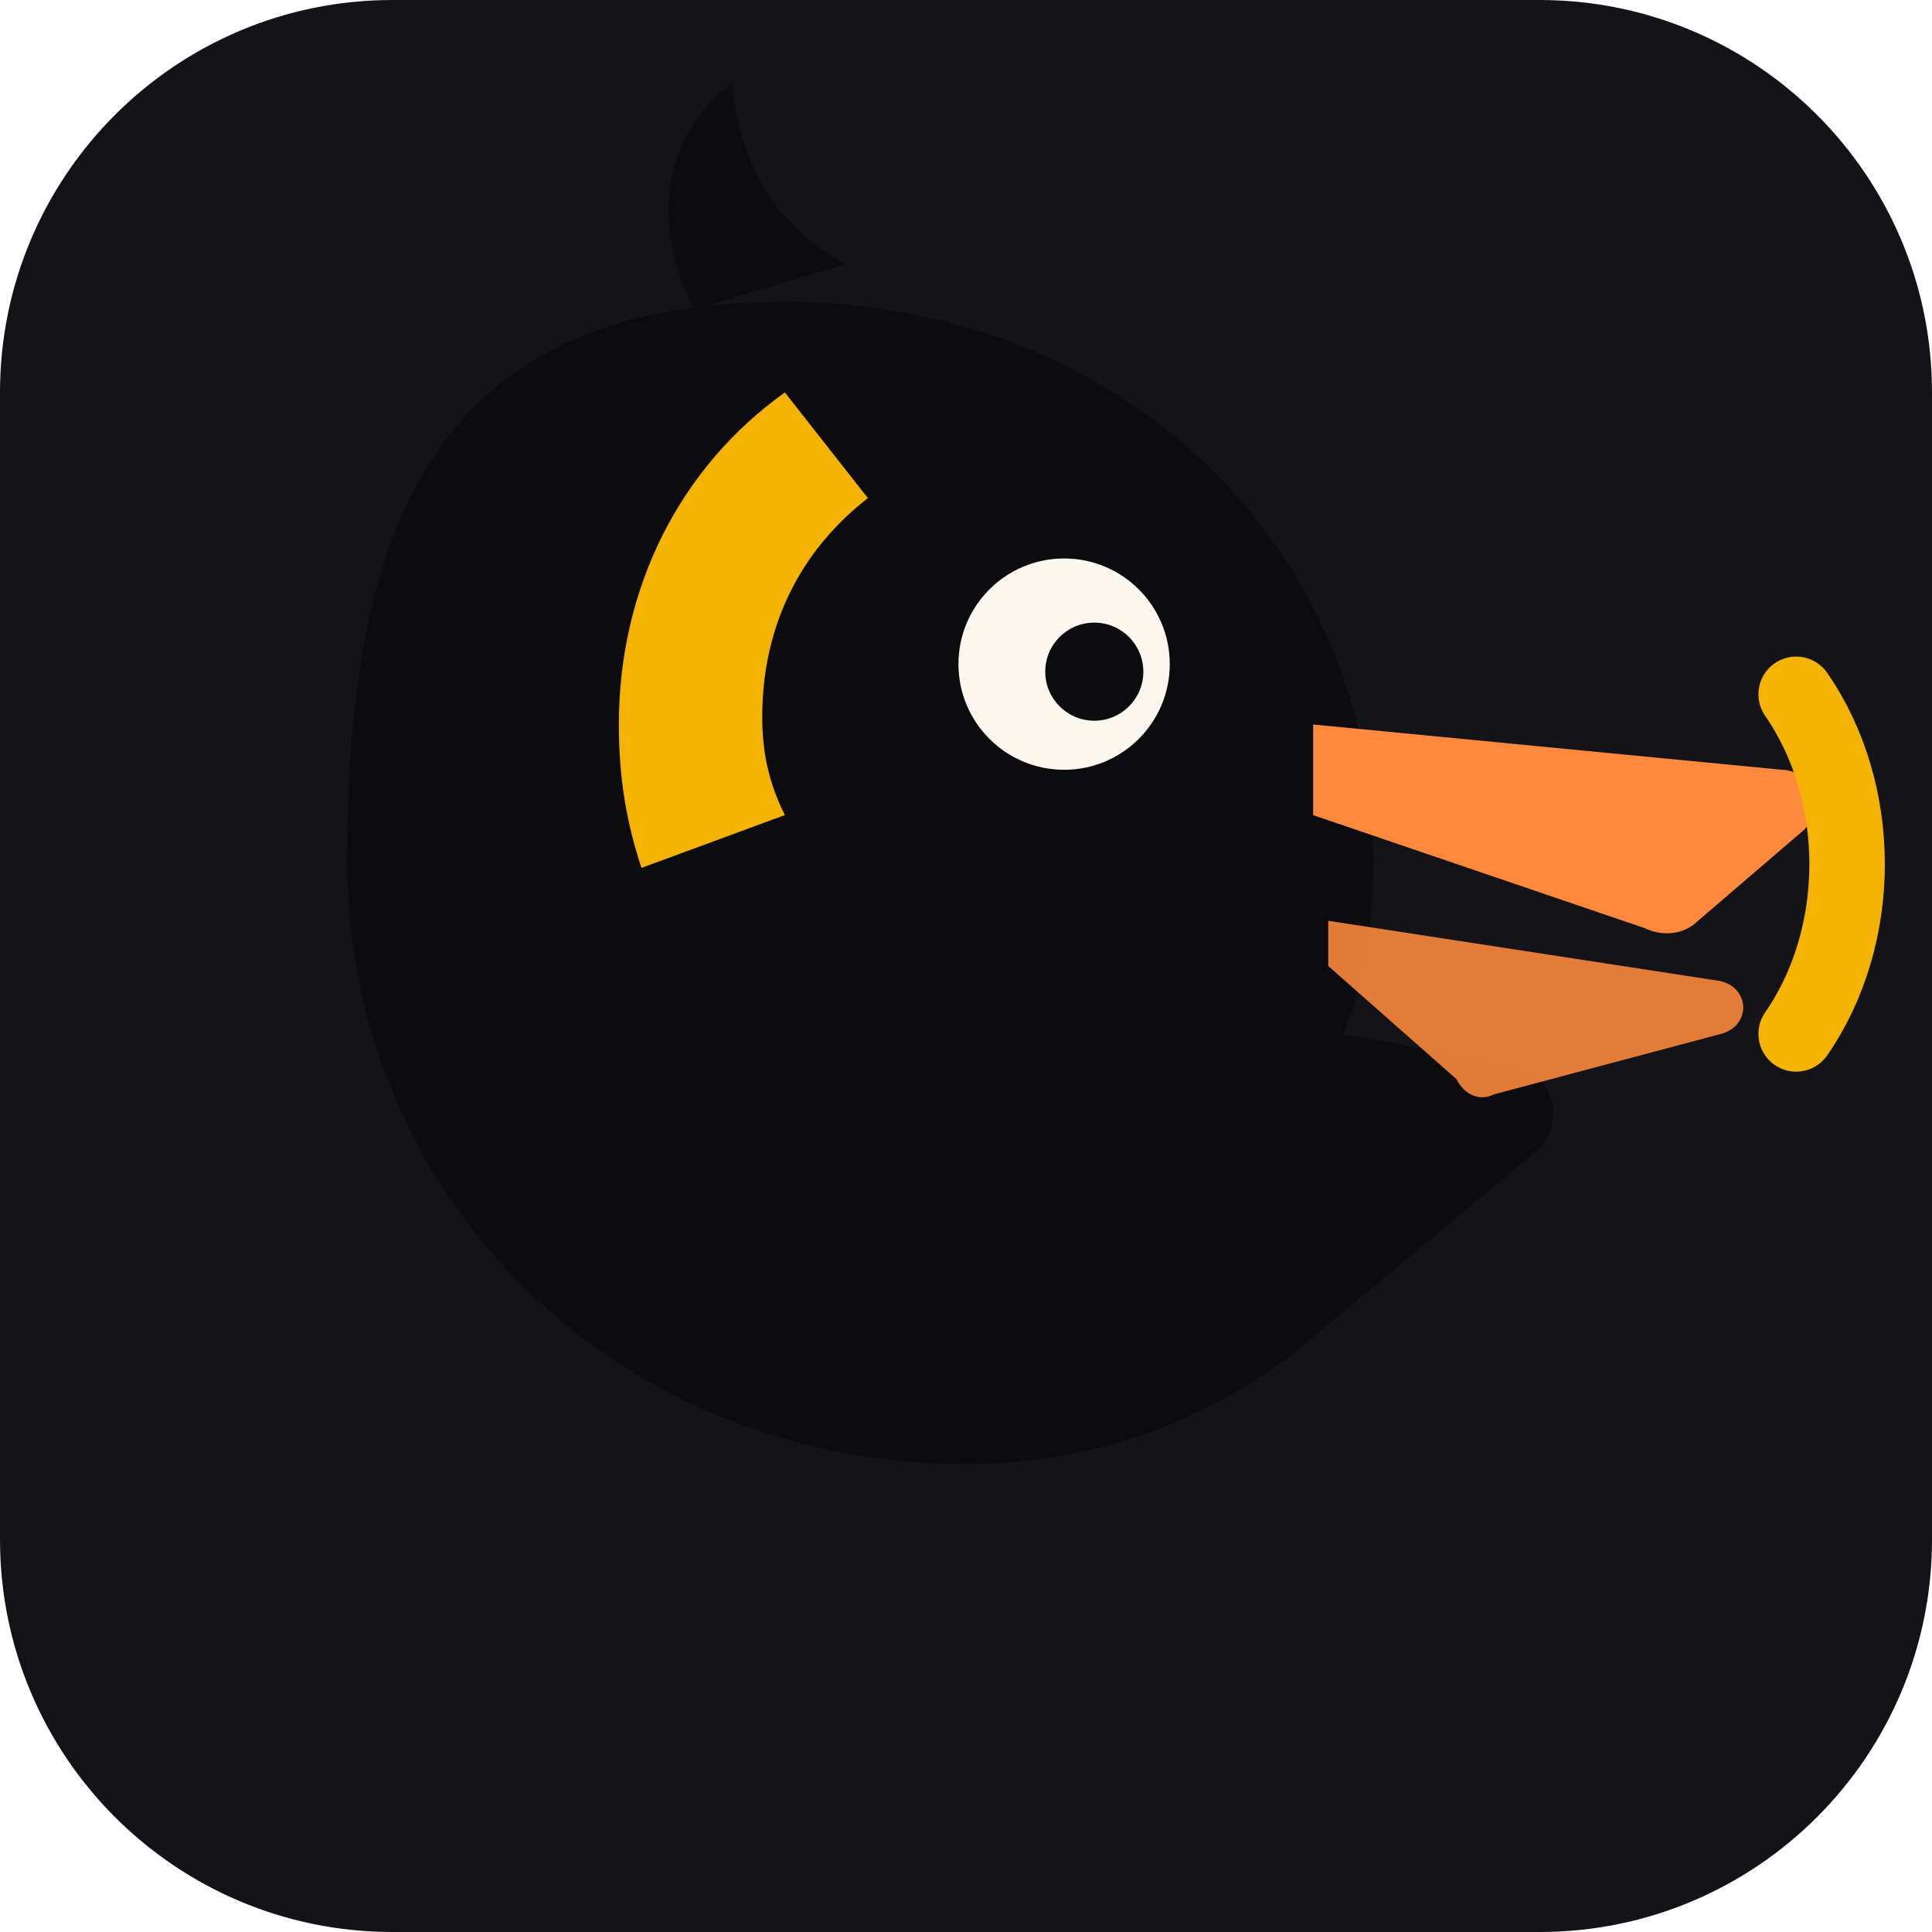
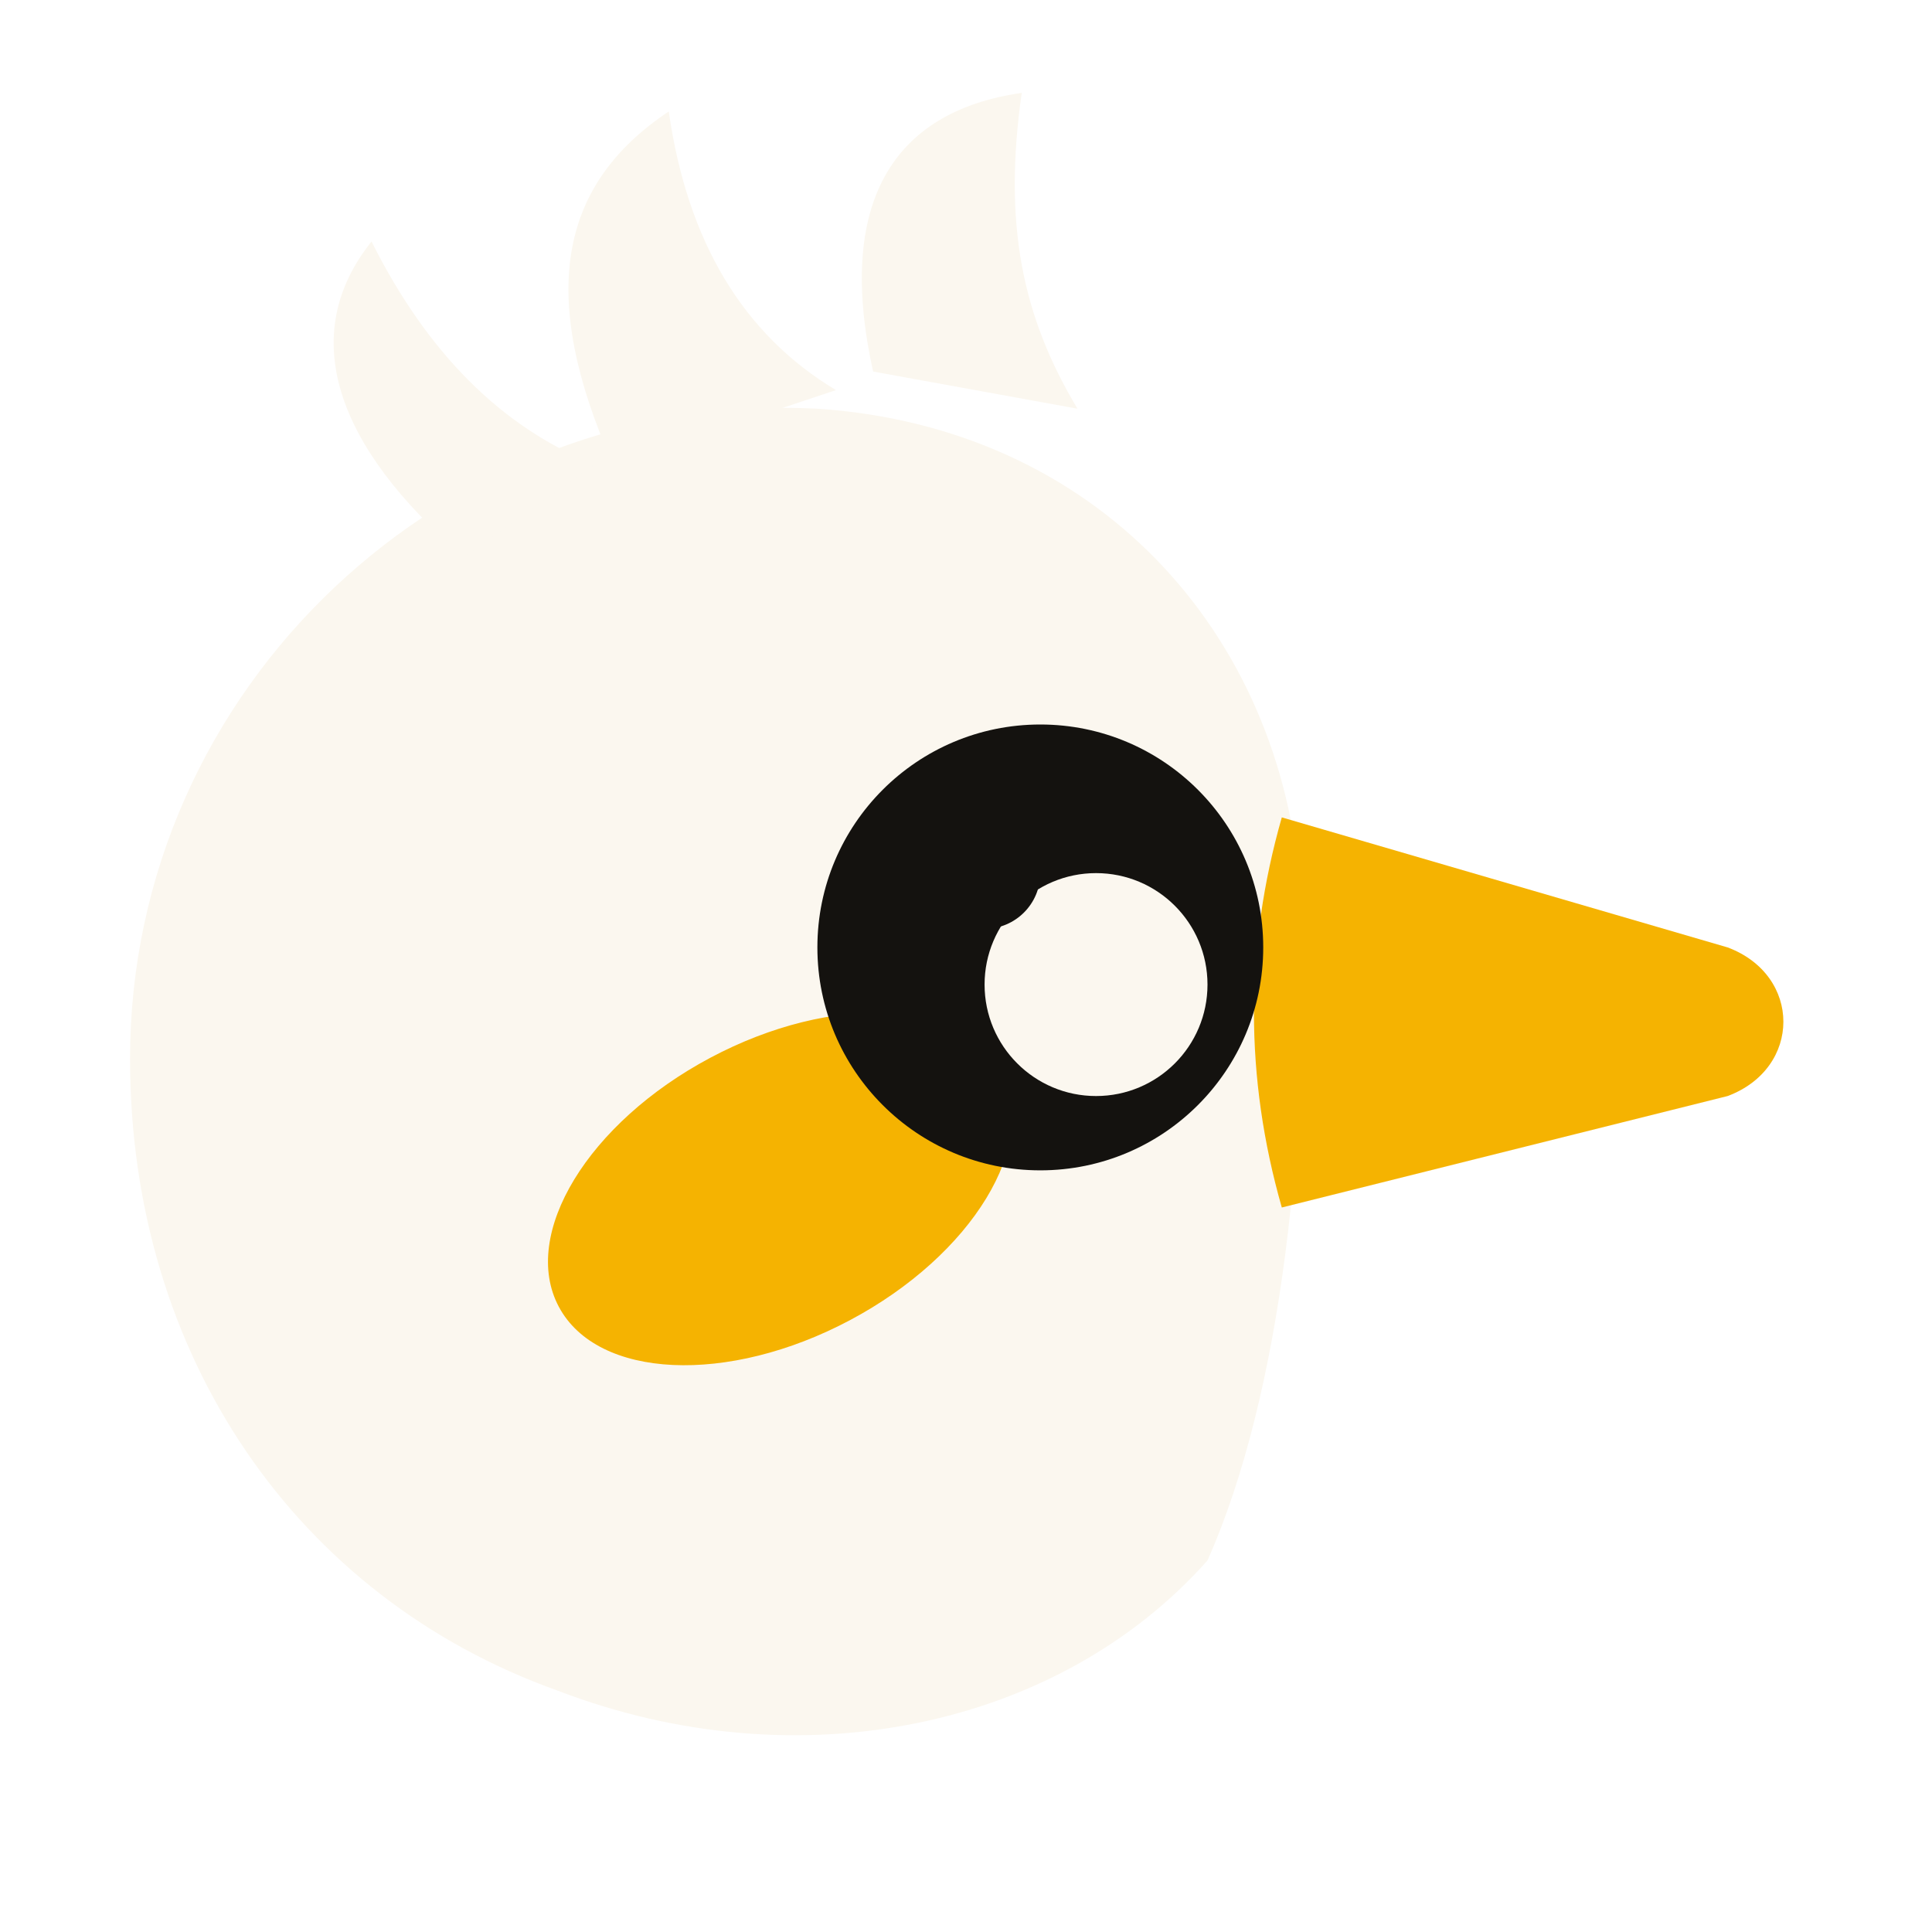
- <svg xmlns="http://www.w3.org/2000/svg" viewBox="0 0 256 256" width="256" height="256">
-   <rect width="256" height="256" rx="52" fill="#141318" />
-   <path d="M92.01 41.01 C85.99 29.00 88.01 18.00 97.00 11.01 C98.00 21.99 102.99 30.00 112.00 35.00 Z" fill="#0C0B0E" />
-   <path d="M103.99 39.99 C147.99 39.99 181.99 71.99 181.99 114.00 C181.99 122.01 180.99 130.00 178.00 137.01 L199.99 141.00 C206.00 142.00 208.00 148.99 203.01 153.01 L173.00 178.00 C161.00 188.01 145.00 194.00 128.00 194.00 C82.00 194.00 46.00 159.00 46.00 114.00 C46.00 68.99 58.01 39.99 103.99 39.99 Z" fill="#0C0B0E" />
-   <path d="M104 52c-14 10-22 26-22 44 0 7 1 13 3 19l19-7c-2-4-3-8-3-13 0-12 5-22 14-29z" fill="#F5B301" />
-   <path d="M174.00 96.00 L236.01 101.99 C240.00 101.99 242.00 107.01 239.00 110.00 L225.00 122.01 C223.00 124.01 220.01 124.01 218.01 123.01 L174.00 108.01 Z" fill="#FF8A3D" />
-   <path d="M176.00 122.01 L227.99 130.00 C231.99 131.00 231.99 135.99 227.99 137.01 L197.99 145.00 C195.99 146.00 194.00 145.00 193.00 143.00 L176.00 128.00 Z" fill="#FF8A3D" opacity=".88" />
-   <circle cx="141" cy="88" r="14" fill="#FBF7EF" />
-   <circle cx="145" cy="89" r="6.5" fill="#0C0B0E" />
-   <g fill="none" stroke="#F5B301" stroke-width="10" stroke-linecap="round">
-     <path d="M238 92c9 13 9 32 0 45" />
-   </g>
+ <svg xmlns="http://www.w3.org/2000/svg" viewBox="38 -10 208 208" width="256" height="256" role="img" aria-label="Mynah">
+   <path d="M178 86 C176 58 156 36 126 34 C86 32 52 64 52 104 C52 136 70 162 98 172 C124 182 152 176 168 158 C176 140 179 112 178 86 Z" fill="#FBF7EF" />
+   <path d="M104 40 C96 22 98 10 110 2 C112 16 118 26 128 32 Z M132 30 C128 12 134 2 148 0 C146 14 148 24 154 34 Z M88 50 C74 38 70 26 78 16 C84 28 92 36 102 40 Z" fill="#FBF7EF" />
+   <path d="M145.84 105.32 A27 16 -28 1 0 98.16 130.68 A27 16 -28 1 0 145.84 105.32 Z" fill="#F5B301" />
+   <path d="M176 78 L224 92 C232 95 232 105 224 108 L176 120 C172 106 172 92 176 78 Z" fill="#F5B301" />
+   <path d="M126 92 a24 24 0 1 0 48 0 a24 24 0 1 0 -48 0 z" fill="#14120F" />
+   <path d="M144 96 a12 12 0 1 0 24 0 a12 12 0 1 0 -24 0 z" fill="#FBF7EF" />
+   <path d="M138 84 a6 6 0 1 0 12 0 a6 6 0 1 0 -12 0 z" fill="#14120F" />
</svg>
